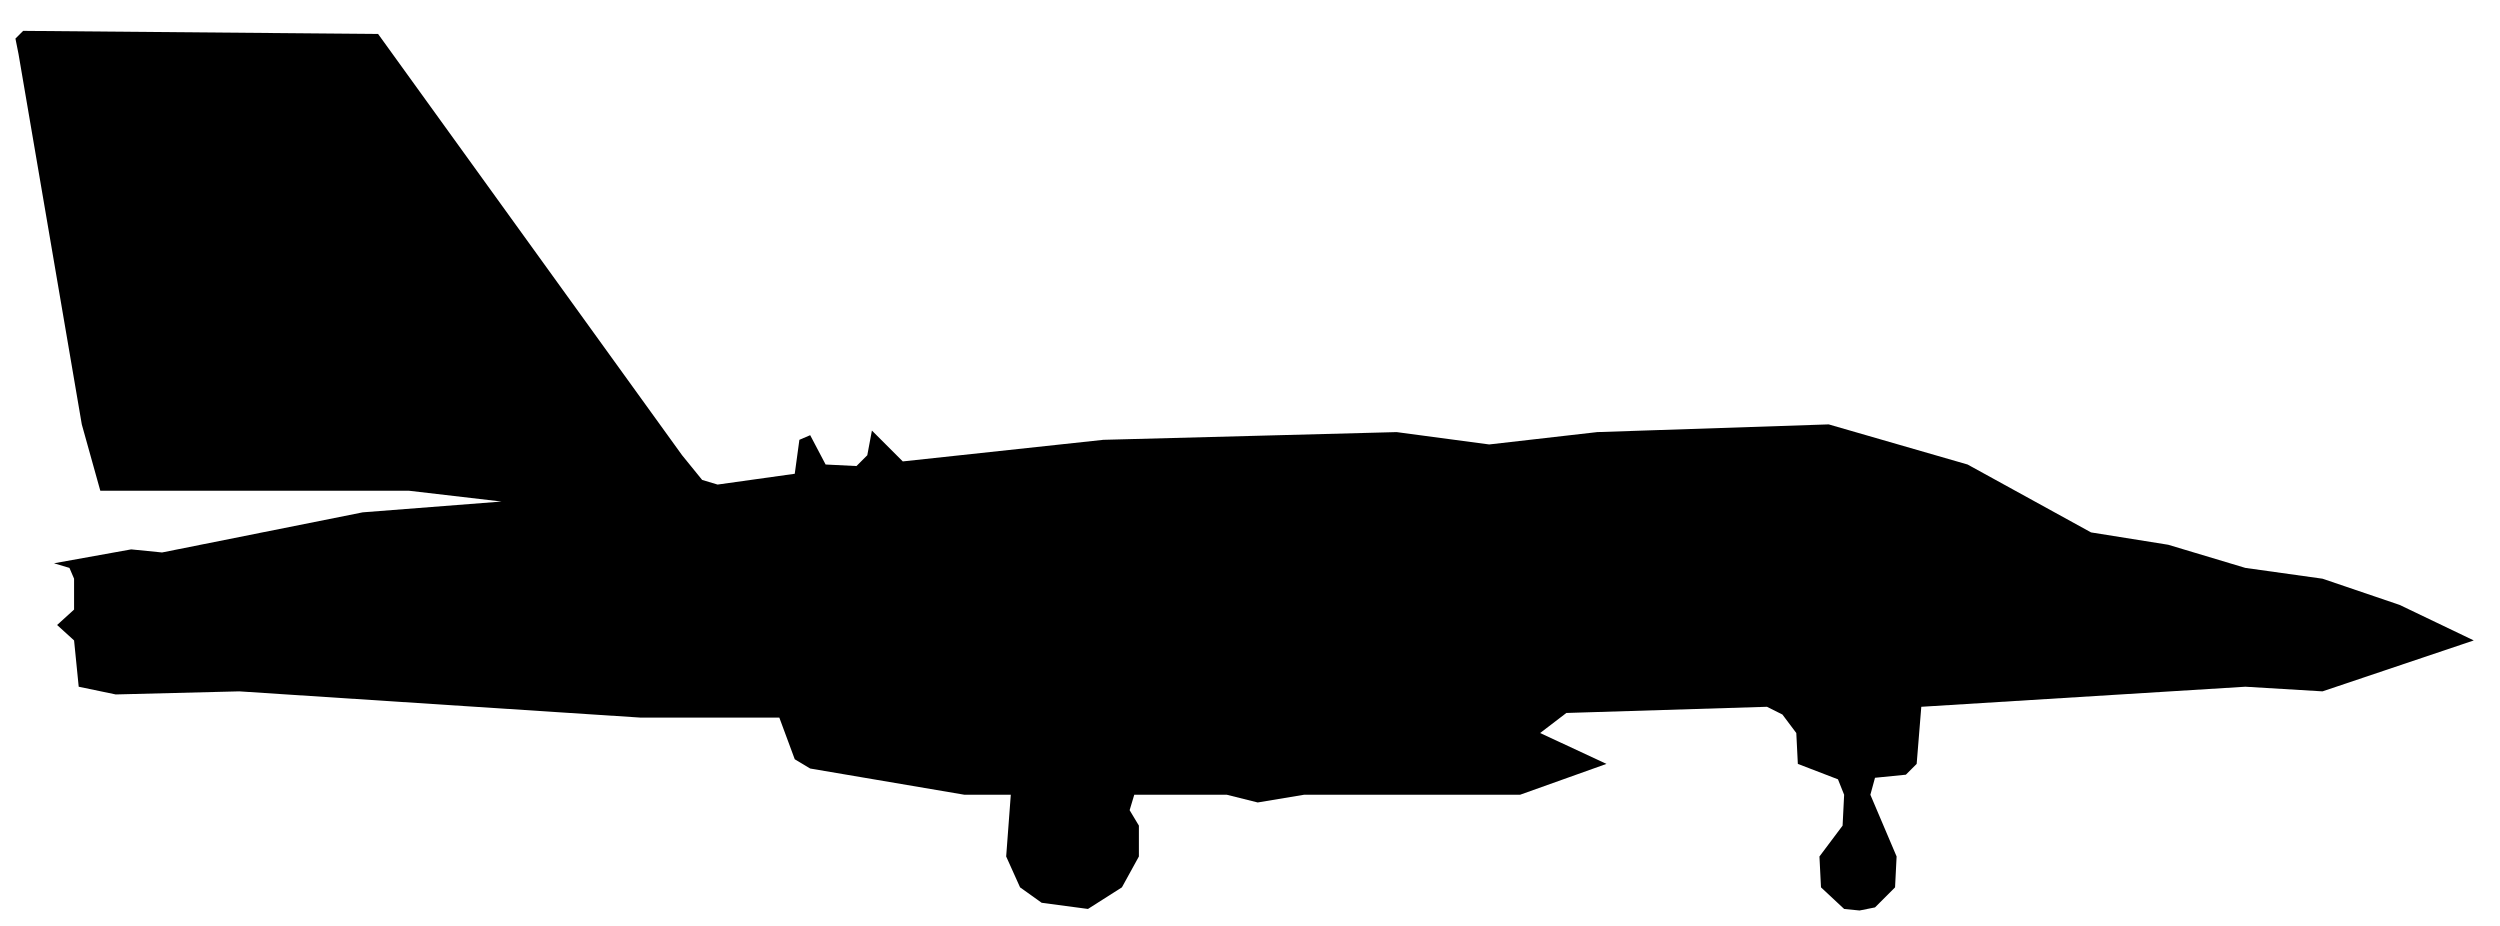
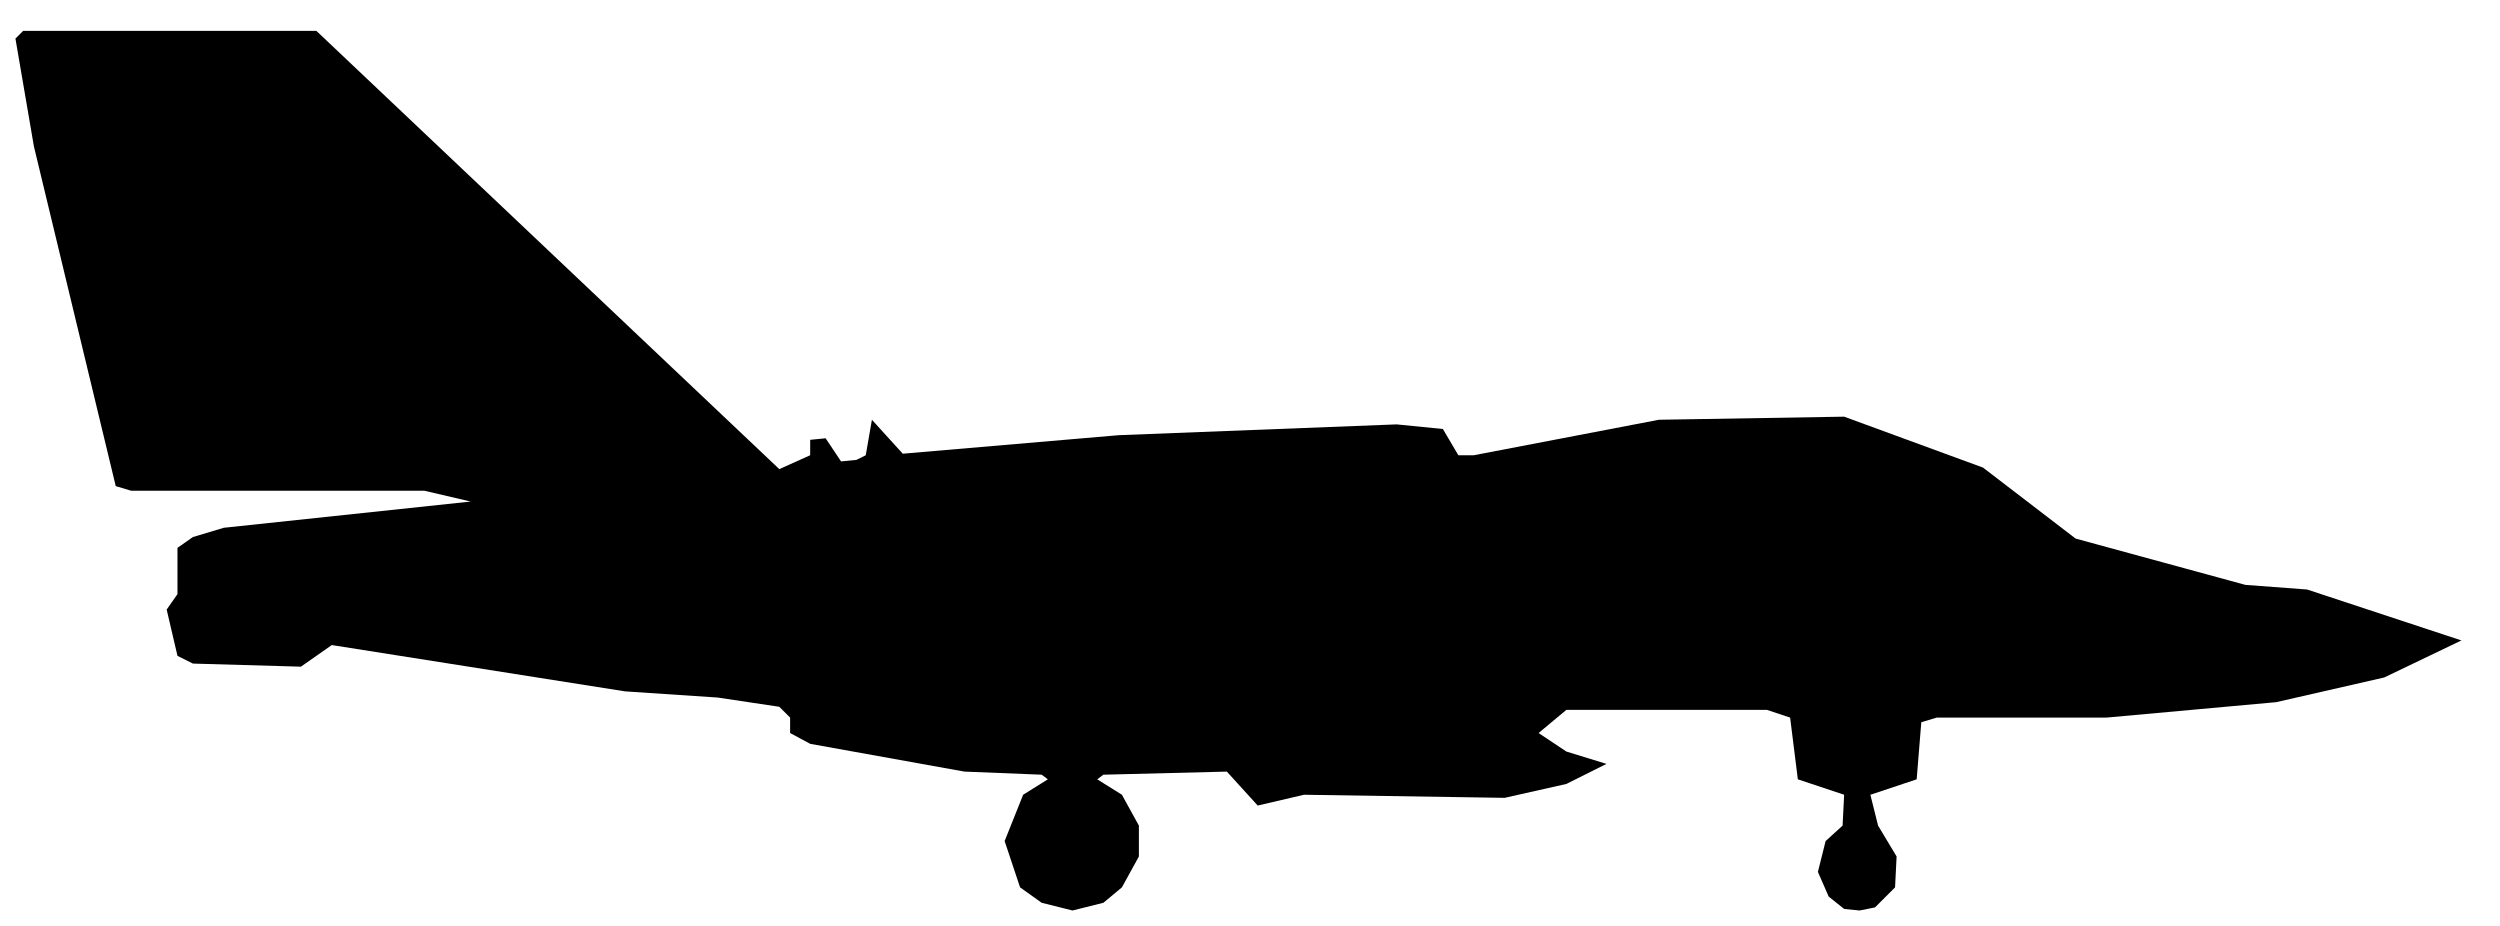
<svg xmlns="http://www.w3.org/2000/svg" viewBox="0 0 162 60" width="162" height="60" fill="currentColor" fill-rule="evenodd">
-   <path d="M67.5 58.5L70.5 58.9L72.7 57.5L73.8 55.5L73.8 53.5L73.2 52.5L73.5 51.5L79.5 51.5L81.5 52L84.5 51.5L98.5 51.5L104.1 49.5L99.8 47.5L101.5 46.2L114.5 45.8L115.5 46.3L116.4 47.5L116.5 49.5L119.1 50.5L119.5 51.5L119.4 53.5L117.9 55.5L118 57.5L119.5 58.9L120.5 59L121.5 58.8L122.8 57.5L122.9 55.5L121.2 51.5L121.5 50.4L123.5 50.2L124.2 49.5L124.5 45.8L145.5 44.5L150.5 44.8L160.3 41.5L155.5 39.2L150.5 37.5L145.5 36.8L140.5 35.3L135.5 34.5L127.5 30.1L118.5 27.5L103.5 28L96.5 28.8L90.5 28L71.5 28.5L58.5 29.9L56.5 27.9L56.2 29.5L55.5 30.2L53.5 30.1L52.5 28.2L51.8 28.5L51.5 30.7L46.5 31.4L45.5 31.1L44.2 29.5L24.5 2.2L1.5 2L1 2.5L1.2 3.5L5.3 27.5L6.5 31.8L26.5 31.8L32.5 32.5L23.5 33.2L10.5 35.8L8.5 35.6L3.5 36.5L4.5 36.8L4.8 37.5L4.8 39.5L3.7 40.5L4.8 41.5L5.1 44.5L7.5 45L15.5 44.8L41.5 46.5L50.5 46.5L51.5 49.2L52.5 49.8L62.5 51.5L65.5 51.5L65.2 55.5L66.1 57.5Z" />
+   <path d="M67.5 58.5L69.5 59L71.5 58.5L72.7 57.5L73.8 55.5L73.8 53.5L72.7 51.5L71.1 50.5L71.5 50.2L79.5 50L81.5 52.2L84.5 51.5L97.5 51.7L101.5 50.8L104.1 49.5L101.5 48.7L99.7 47.5L101.5 46L114.5 46L116 46.5L116.5 50.5L119.5 51.5L119.4 53.5L118.3 54.5L117.8 56.5L118.5 58.1L119.5 58.9L120.5 59L121.5 58.8L122.8 57.5L122.9 55.5L121.7 53.5L121.2 51.5L124.2 50.5L124.5 46.8L125.5 46.5L136.5 46.5L147.5 45.5L154.5 43.9L159.5 41.5L149.5 38.2L145.5 37.9L134.5 34.9L128.5 30.3L119.5 27L107.5 27.2L95.5 29.5L94.5 29.5L93.5 27.8L90.5 27.5L72.5 28.2L58.5 29.4L56.5 27.2L56.1 29.5L55.5 29.8L54.5 29.9L53.5 28.4L52.5 28.5L52.5 29.5L50.5 30.4L20.5 2L1.5 2L1 2.5L2.2 9.5L7.5 31.5L8.5 31.8L27.5 31.8L30.5 32.5L14.5 34.2L12.5 34.8L11.5 35.5L11.5 38.5L10.8 39.5L11.5 42.5L12.5 43L19.5 43.2L21.5 41.8L40.5 44.8L46.5 45.2L50.5 45.8L51.2 46.5L51.2 47.5L52.5 48.2L62.5 50L67.5 50.2L67.9 50.5L66.3 51.5L65.1 54.5L66.1 57.5Z" />
</svg>
